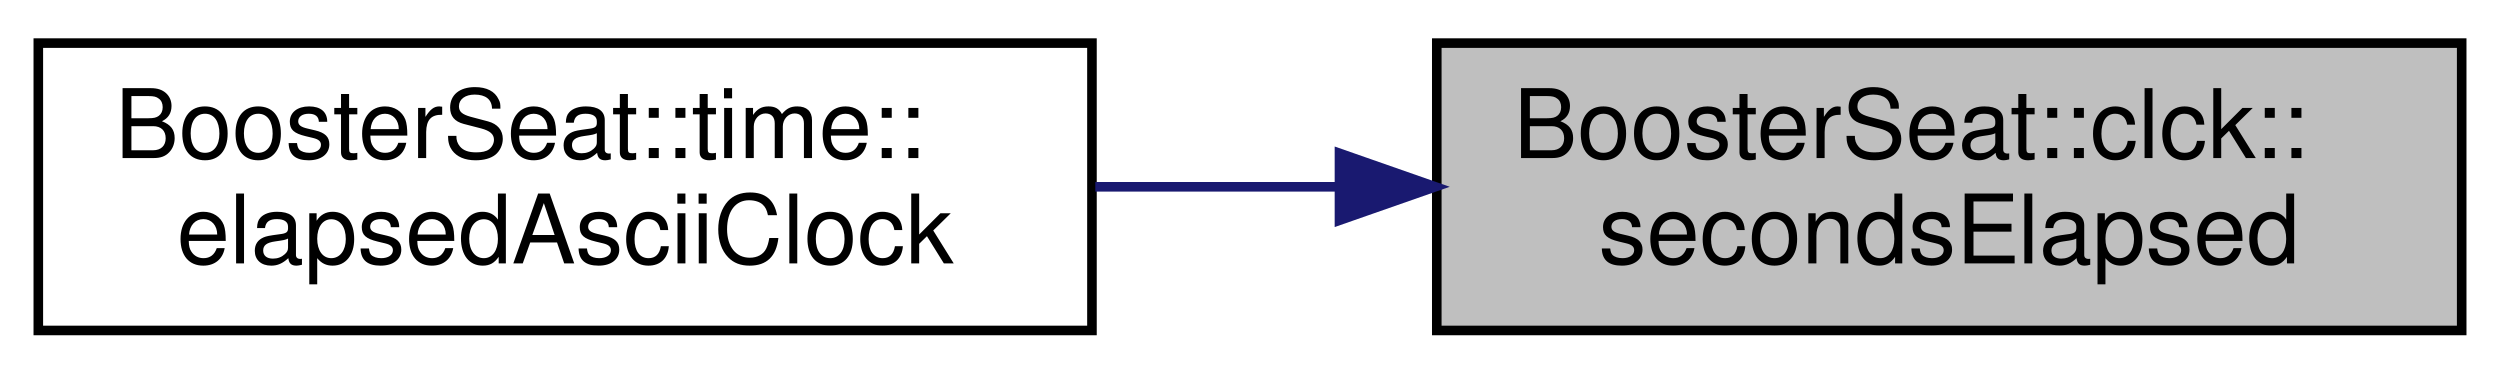
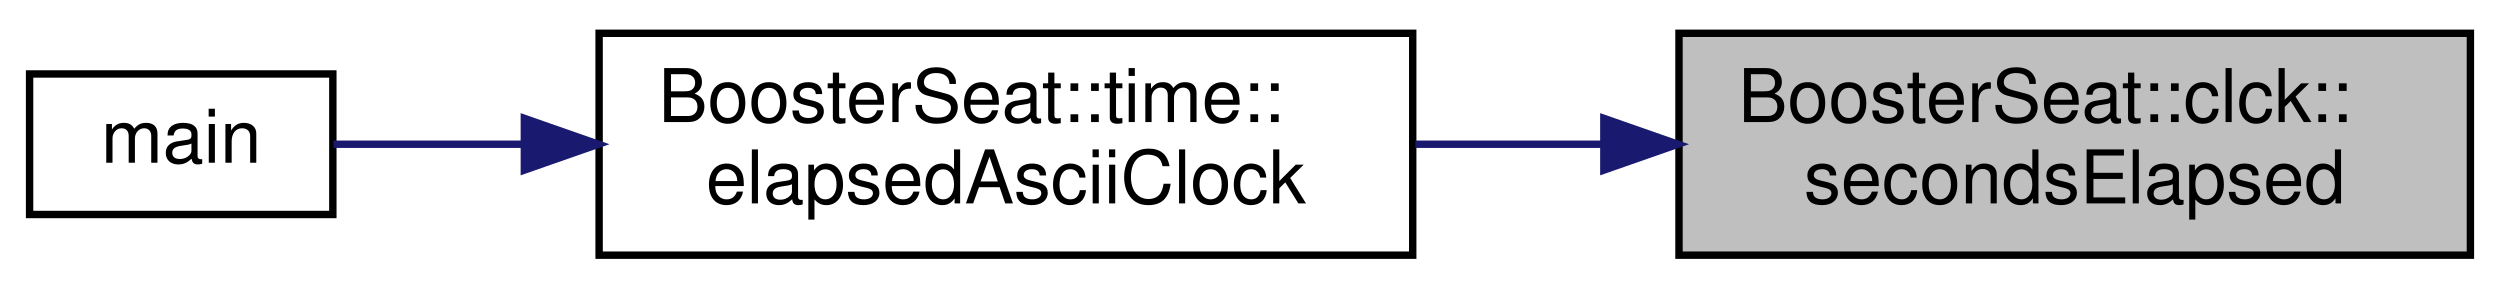
- <svg xmlns="http://www.w3.org/2000/svg" xmlns:xlink="http://www.w3.org/1999/xlink" width="261pt" height="39pt" viewBox="0.00 0.00 261.00 39.00">
+ <svg xmlns="http://www.w3.org/2000/svg" xmlns:xlink="http://www.w3.org/1999/xlink" width="338pt" height="39pt" viewBox="0.00 0.00 338.00 39.00">
  <g id="graph0" class="graph" transform="scale(1 1) rotate(0) translate(4 35)">
    <g id="node1" class="node">
      <g id="a_node1">
        <a xlink:title=" ">
-           <polygon fill="#bfbfbf" stroke="black" points="146,-0.5 146,-30.5 253,-30.5 253,-0.5 146,-0.5" />
-           <text text-anchor="start" x="154" y="-18.5" font-family="Helvetica,sans-Serif" font-size="10.00">BoosterSeat::clck::</text>
-           <text text-anchor="middle" x="199.5" y="-7.5" font-family="Helvetica,sans-Serif" font-size="10.00">secondsElapsed</text>
+           <polygon fill="#bfbfbf" stroke="black" points="223,-0.5 223,-30.5 330,-30.5 330,-0.5 223,-0.5" />
+           <text text-anchor="start" x="231" y="-18.5" font-family="Helvetica,sans-Serif" font-size="10.00">BoosterSeat::clck::</text>
+           <text text-anchor="middle" x="276.5" y="-7.5" font-family="Helvetica,sans-Serif" font-size="10.00">secondsElapsed</text>
        </a>
      </g>
    </g>
    <g id="node2" class="node">
      <g id="a_node2">
        <a xlink:href="namespaceBoosterSeat_1_1time.html#a96da139824ad355ab258c4c0af6c9650" target="_top" xlink:title=" ">
-           <polygon fill="none" stroke="black" points="0,-0.5 0,-30.5 110,-30.5 110,-0.5 0,-0.5" />
-           <text text-anchor="start" x="8" y="-18.5" font-family="Helvetica,sans-Serif" font-size="10.00">BoosterSeat::time::</text>
-           <text text-anchor="middle" x="55" y="-7.5" font-family="Helvetica,sans-Serif" font-size="10.00">elapsedAsciiClock</text>
+           <polygon fill="none" stroke="black" points="77,-0.5 77,-30.5 187,-30.5 187,-0.5 77,-0.5" />
+           <text text-anchor="start" x="85" y="-18.5" font-family="Helvetica,sans-Serif" font-size="10.00">BoosterSeat::time::</text>
+           <text text-anchor="middle" x="132" y="-7.5" font-family="Helvetica,sans-Serif" font-size="10.00">elapsedAsciiClock</text>
        </a>
      </g>
    </g>
    <g id="edge1" class="edge">
-       <path fill="none" stroke="midnightblue" d="M135.66,-15.5C127.22,-15.5 118.62,-15.5 110.35,-15.5" />
-       <polygon fill="midnightblue" stroke="midnightblue" points="135.84,-19 145.84,-15.5 135.84,-12 135.84,-19" />
+       <path fill="none" stroke="midnightblue" d="M212.66,-15.5C204.22,-15.5 195.62,-15.5 187.35,-15.5" />
+       <polygon fill="midnightblue" stroke="midnightblue" points="212.84,-19 222.84,-15.5 212.84,-12 212.84,-19" />
+     </g>
+     <g id="node3" class="node">
+       <g id="a_node3">
+         <a xlink:href="visual__tests_8cpp.html#ae66f6b31b5ad750f1fe042a706a4e3d4" target="_top" xlink:title=" ">
+           <polygon fill="none" stroke="black" points="0,-6 0,-25 41,-25 41,-6 0,-6" />
+           <text text-anchor="middle" x="20.5" y="-13" font-family="Helvetica,sans-Serif" font-size="10.00">main</text>
+         </a>
+       </g>
+     </g>
+     <g id="edge2" class="edge">
+       <path fill="none" stroke="midnightblue" d="M66.72,-15.5C57.43,-15.5 48.51,-15.5 41.09,-15.5" />
+       <polygon fill="midnightblue" stroke="midnightblue" points="66.89,-19 76.89,-15.5 66.89,-12 66.89,-19" />
    </g>
  </g>
</svg>
